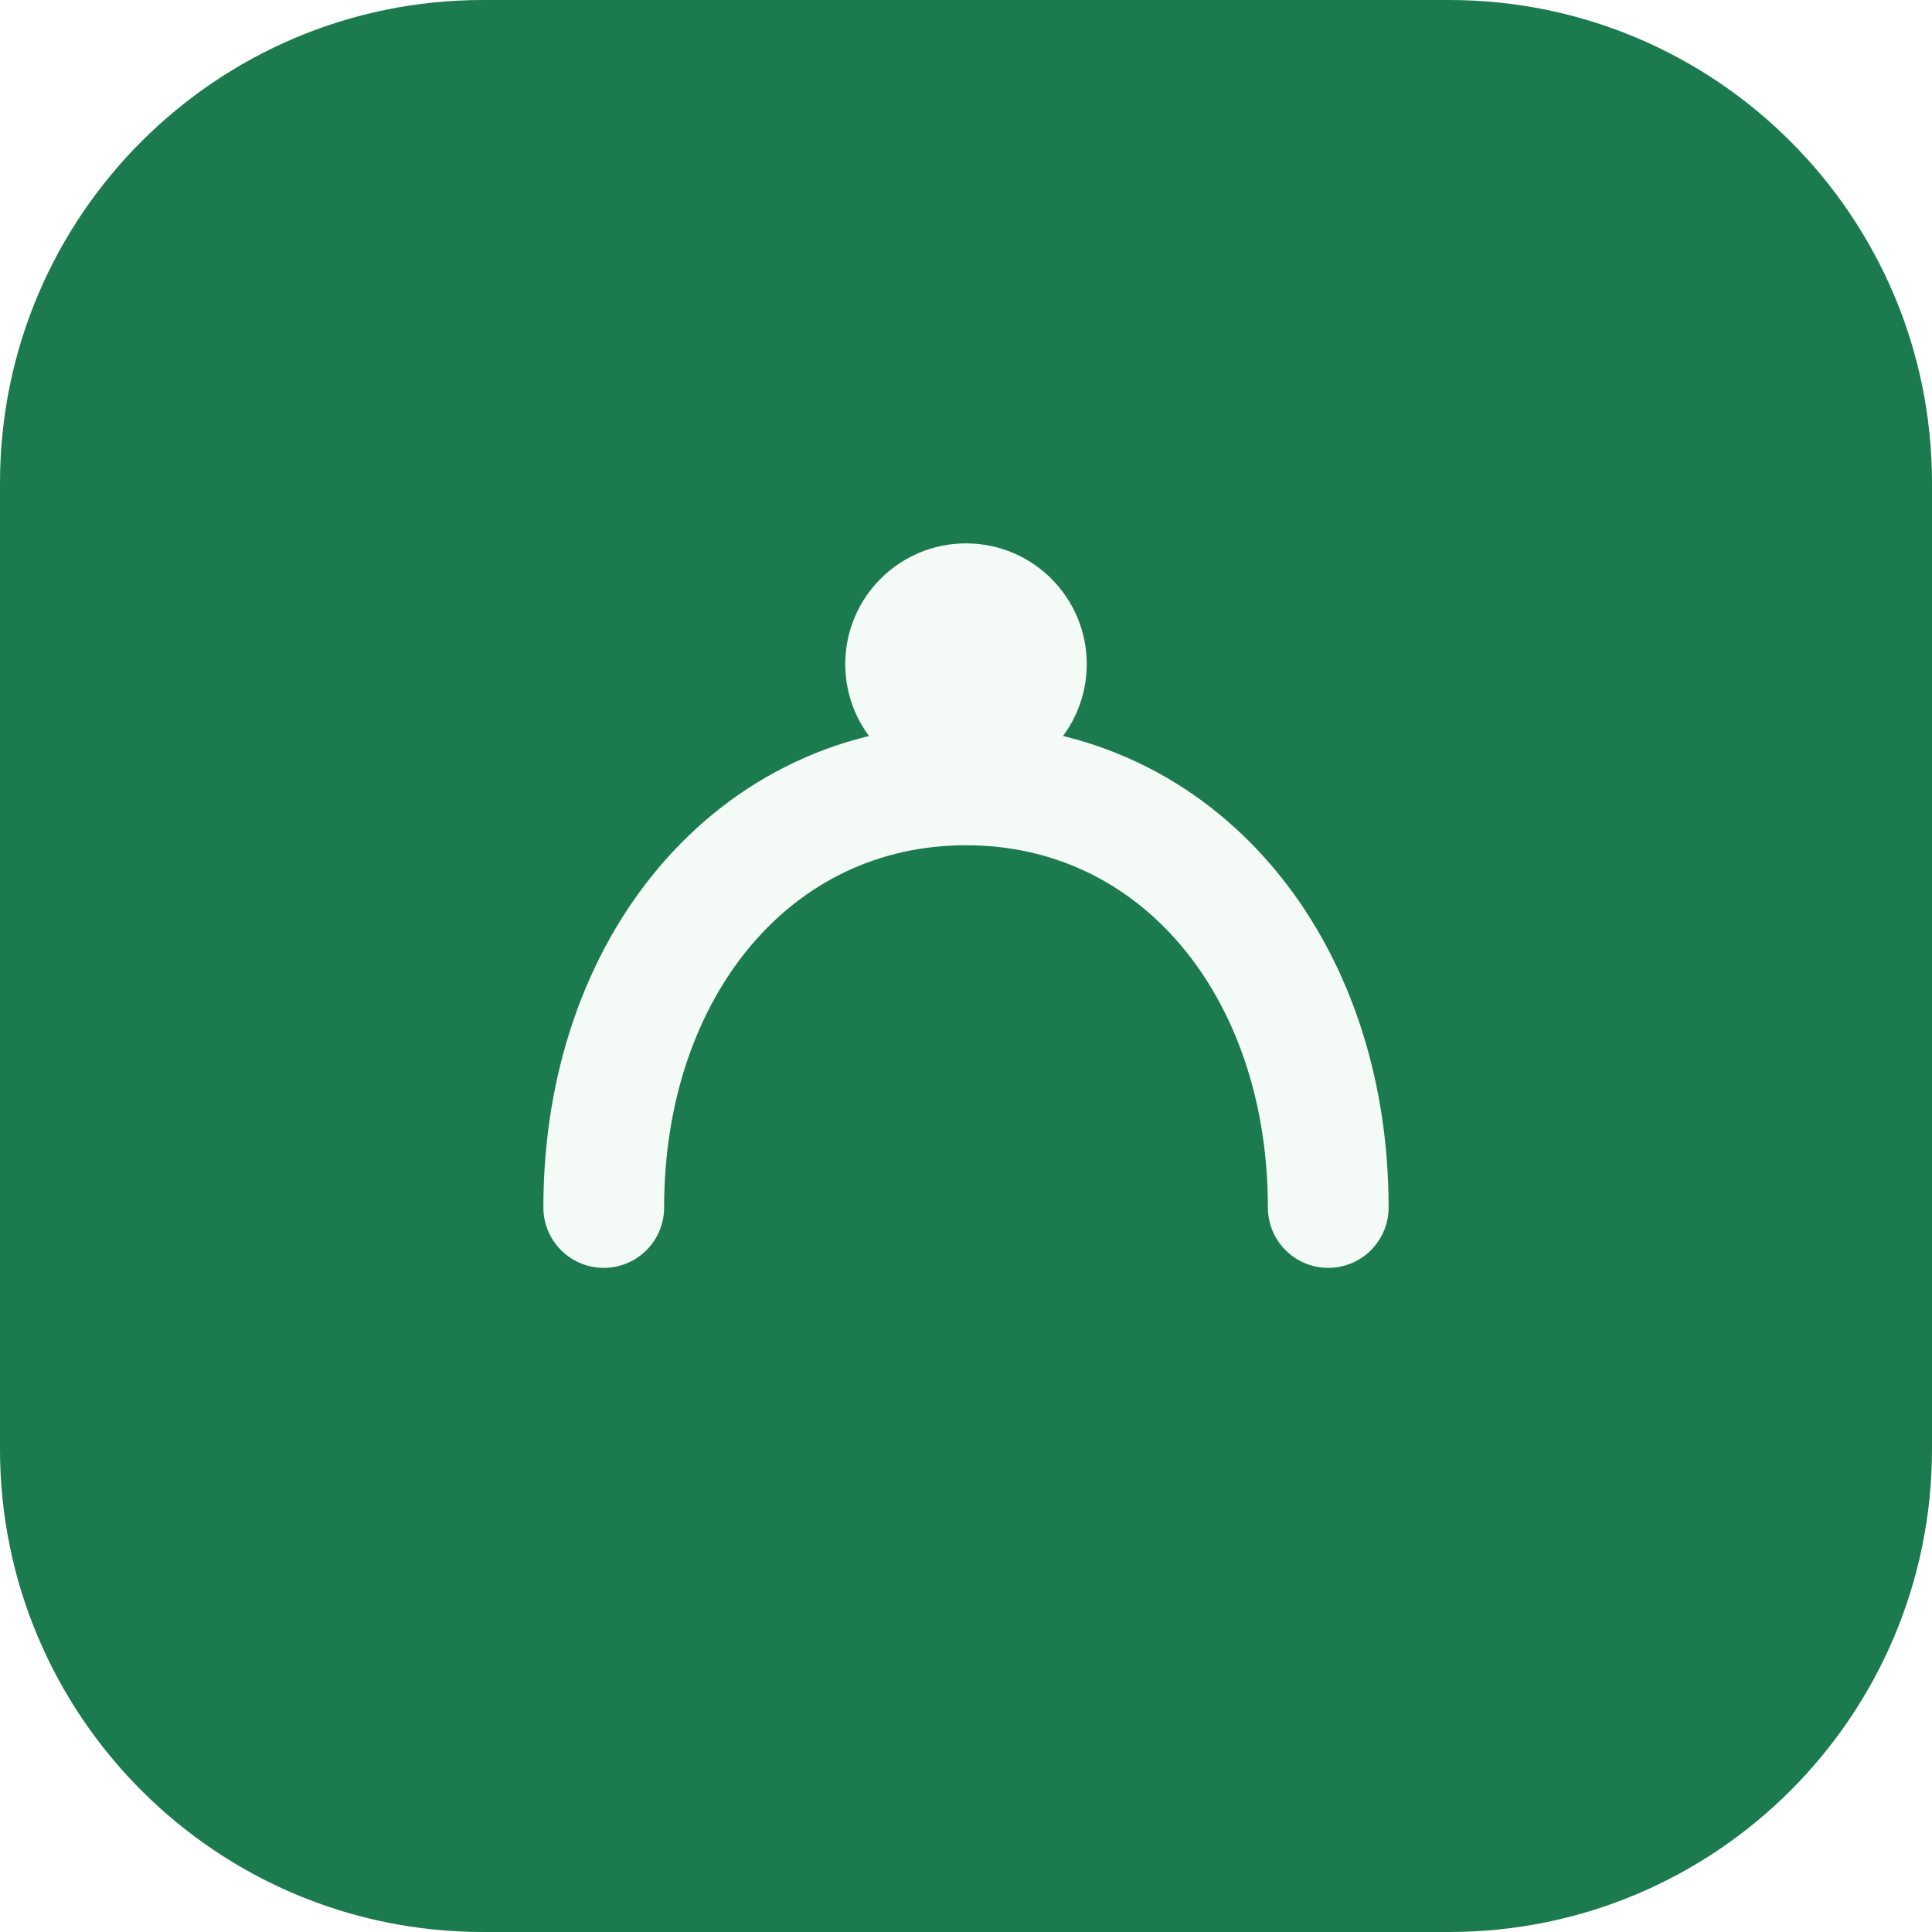
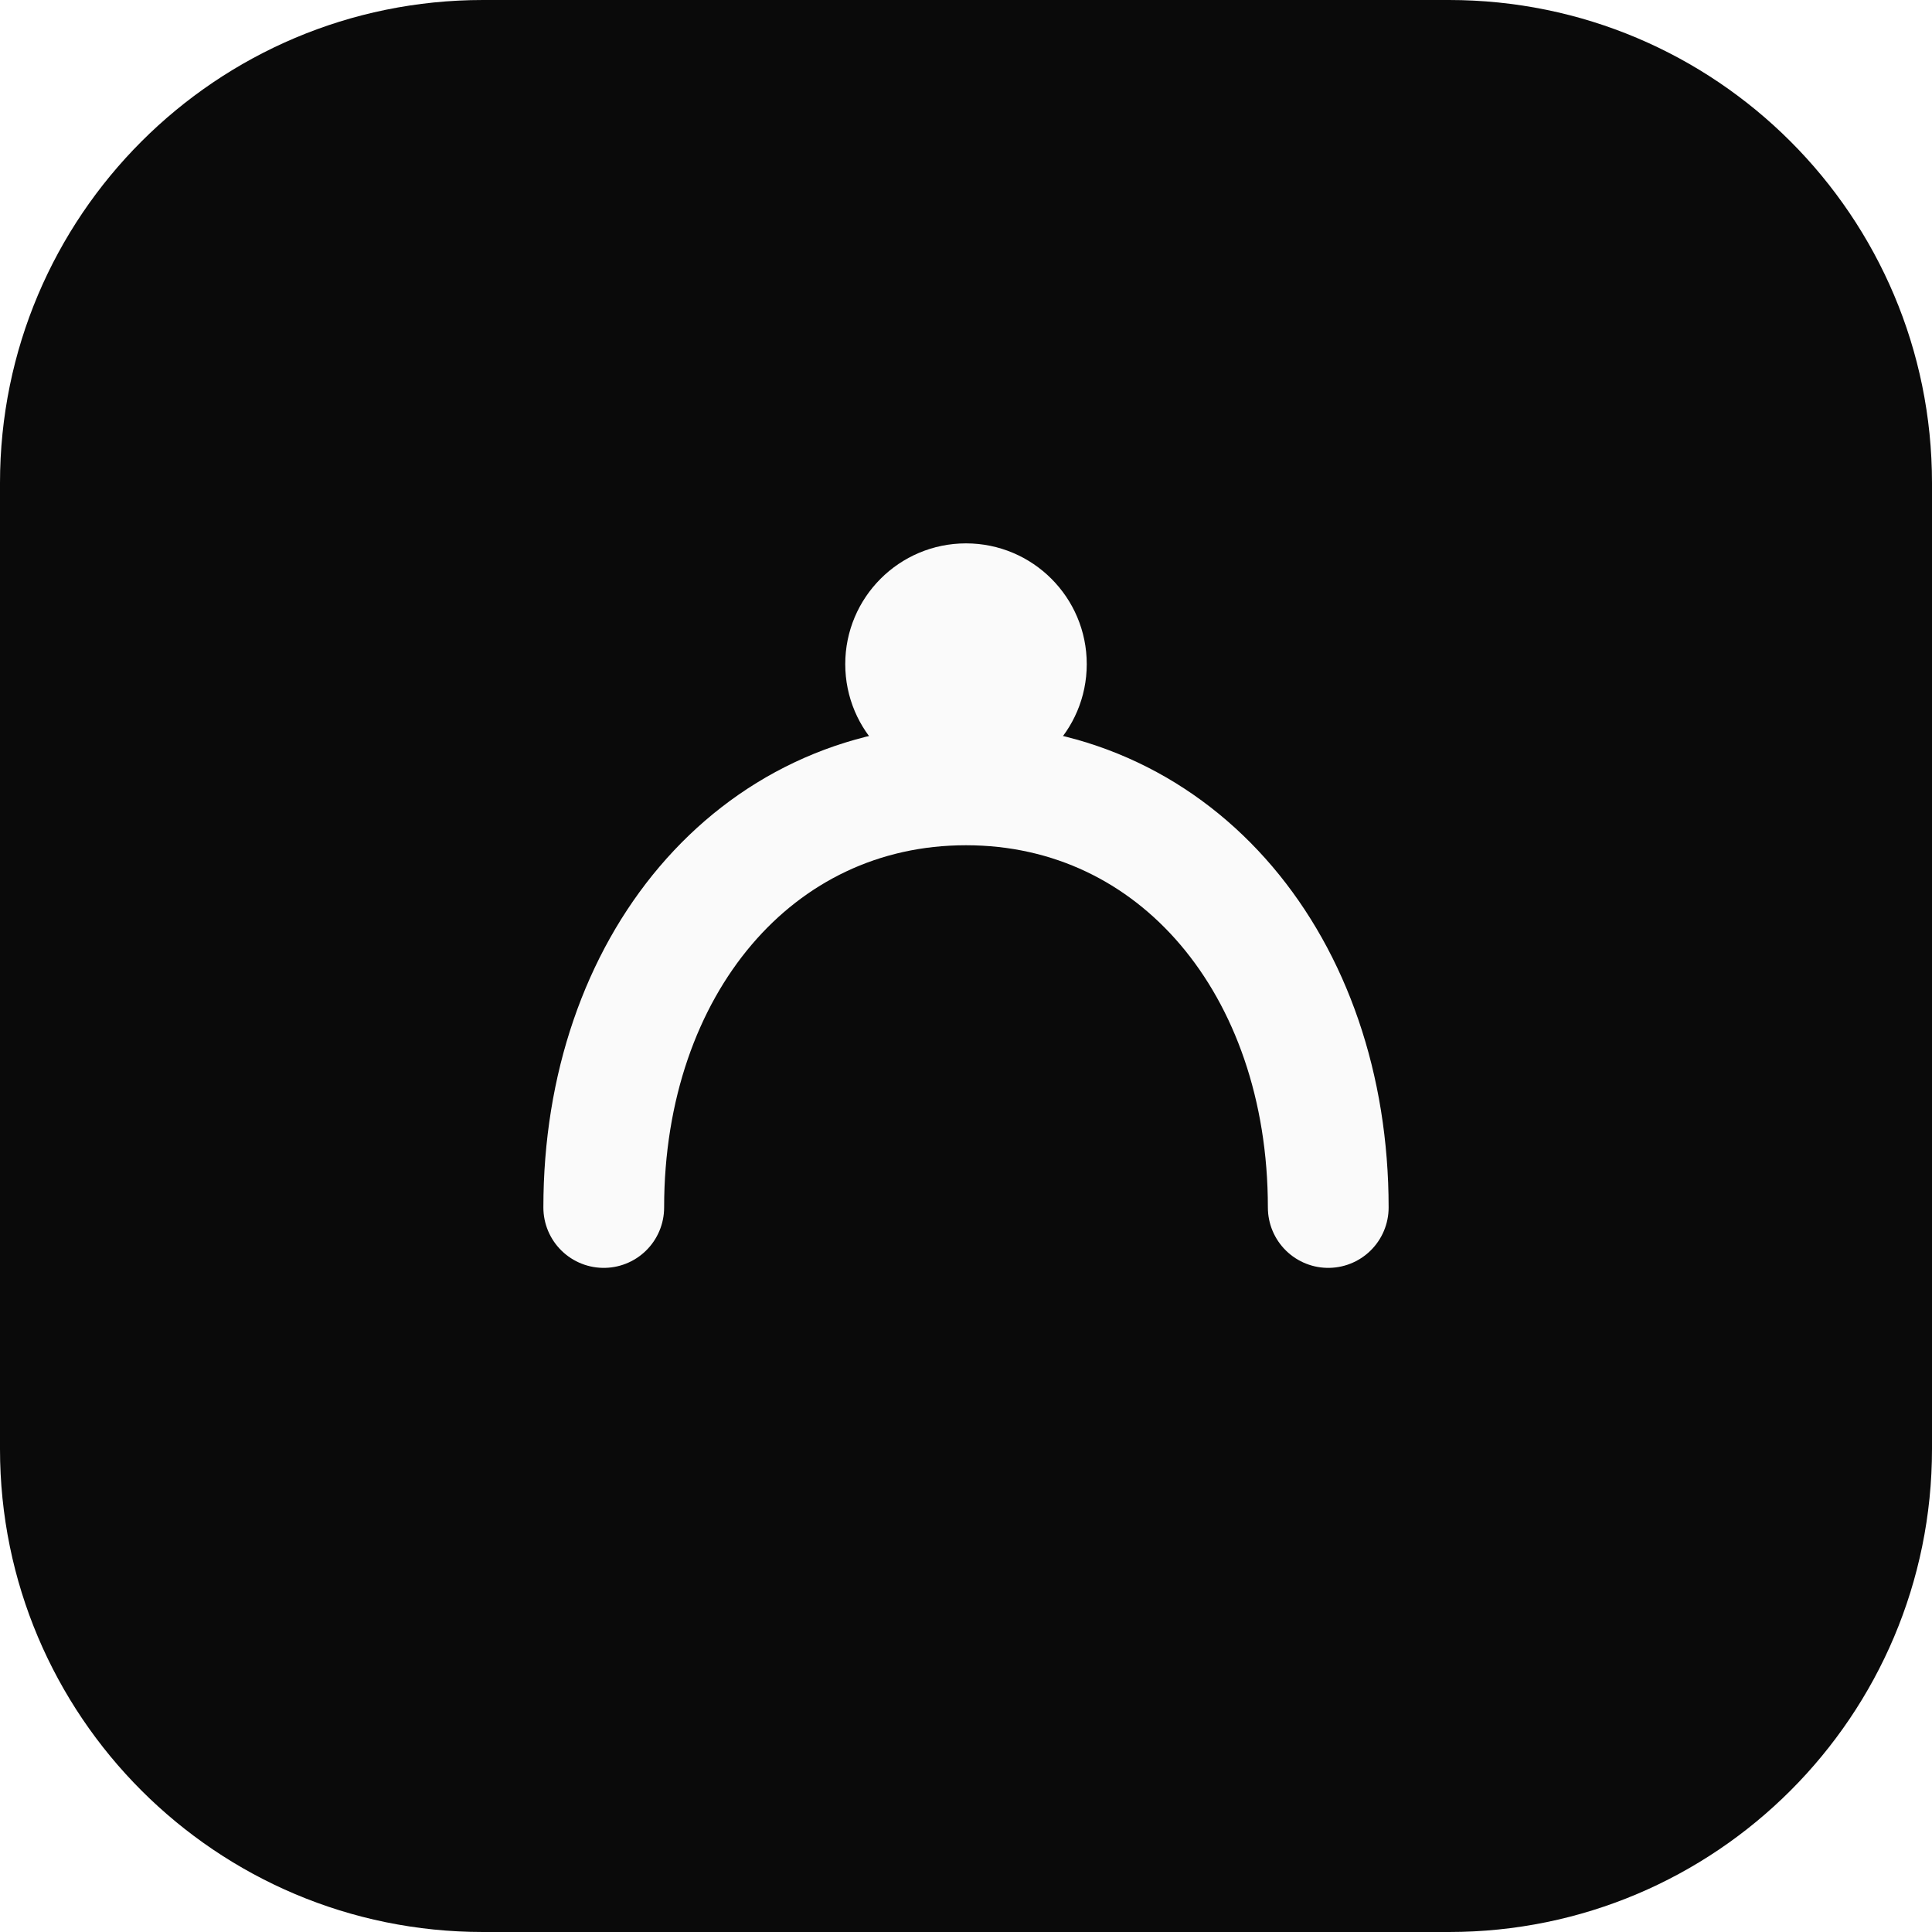
<svg xmlns="http://www.w3.org/2000/svg" viewBox="0 0 32 32" fill="none">
-   <rect width="32" height="32" rx="8" fill="#1B7A4E" />
-   <path d="M10 20c0-4 2.5-7 6-7s6 3 6 7" stroke="#F4FBF7" stroke-width="2" stroke-linecap="round" />
-   <circle cx="16" cy="11" r="2" fill="#F4FBF7" />
+   <rect width="32" height="32" rx="8" fill="#0a0a0a" />
+   <path d="M10 20c0-4 2.5-7 6-7s6 3 6 7" stroke="#fafafa" stroke-width="2" stroke-linecap="round" />
+   <circle cx="16" cy="11" r="2" fill="#fafafa" />
</svg>
